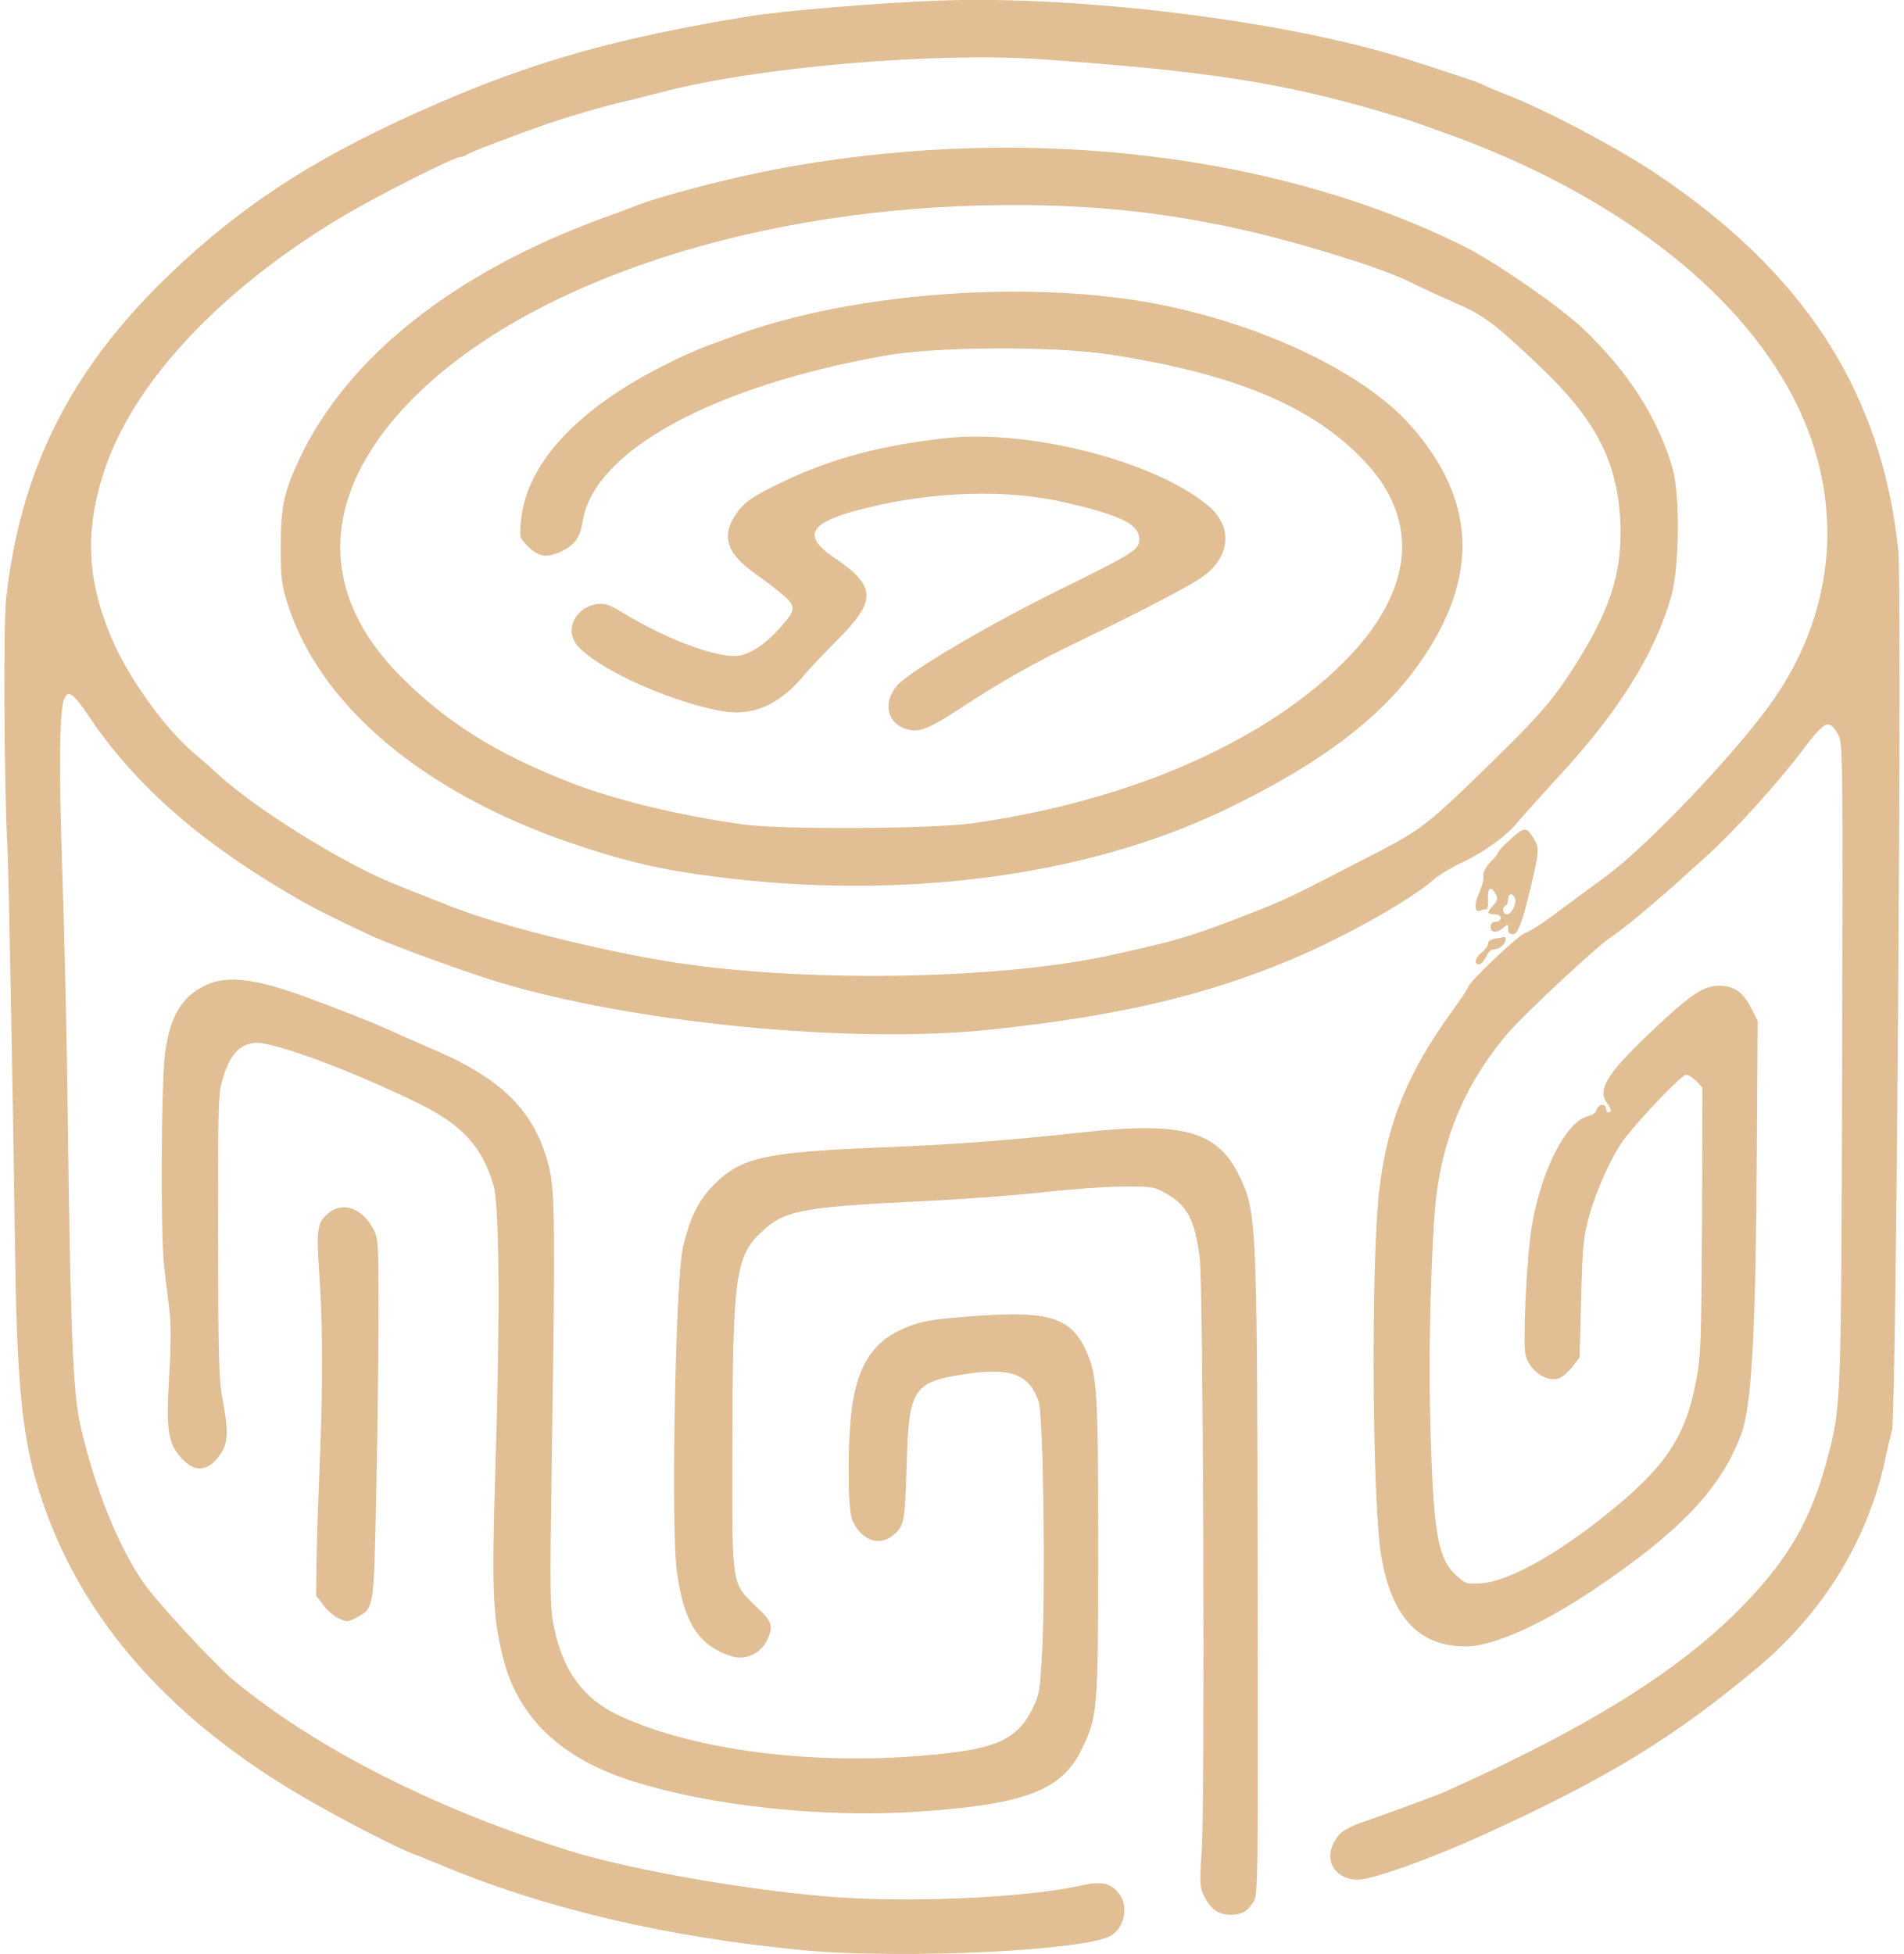
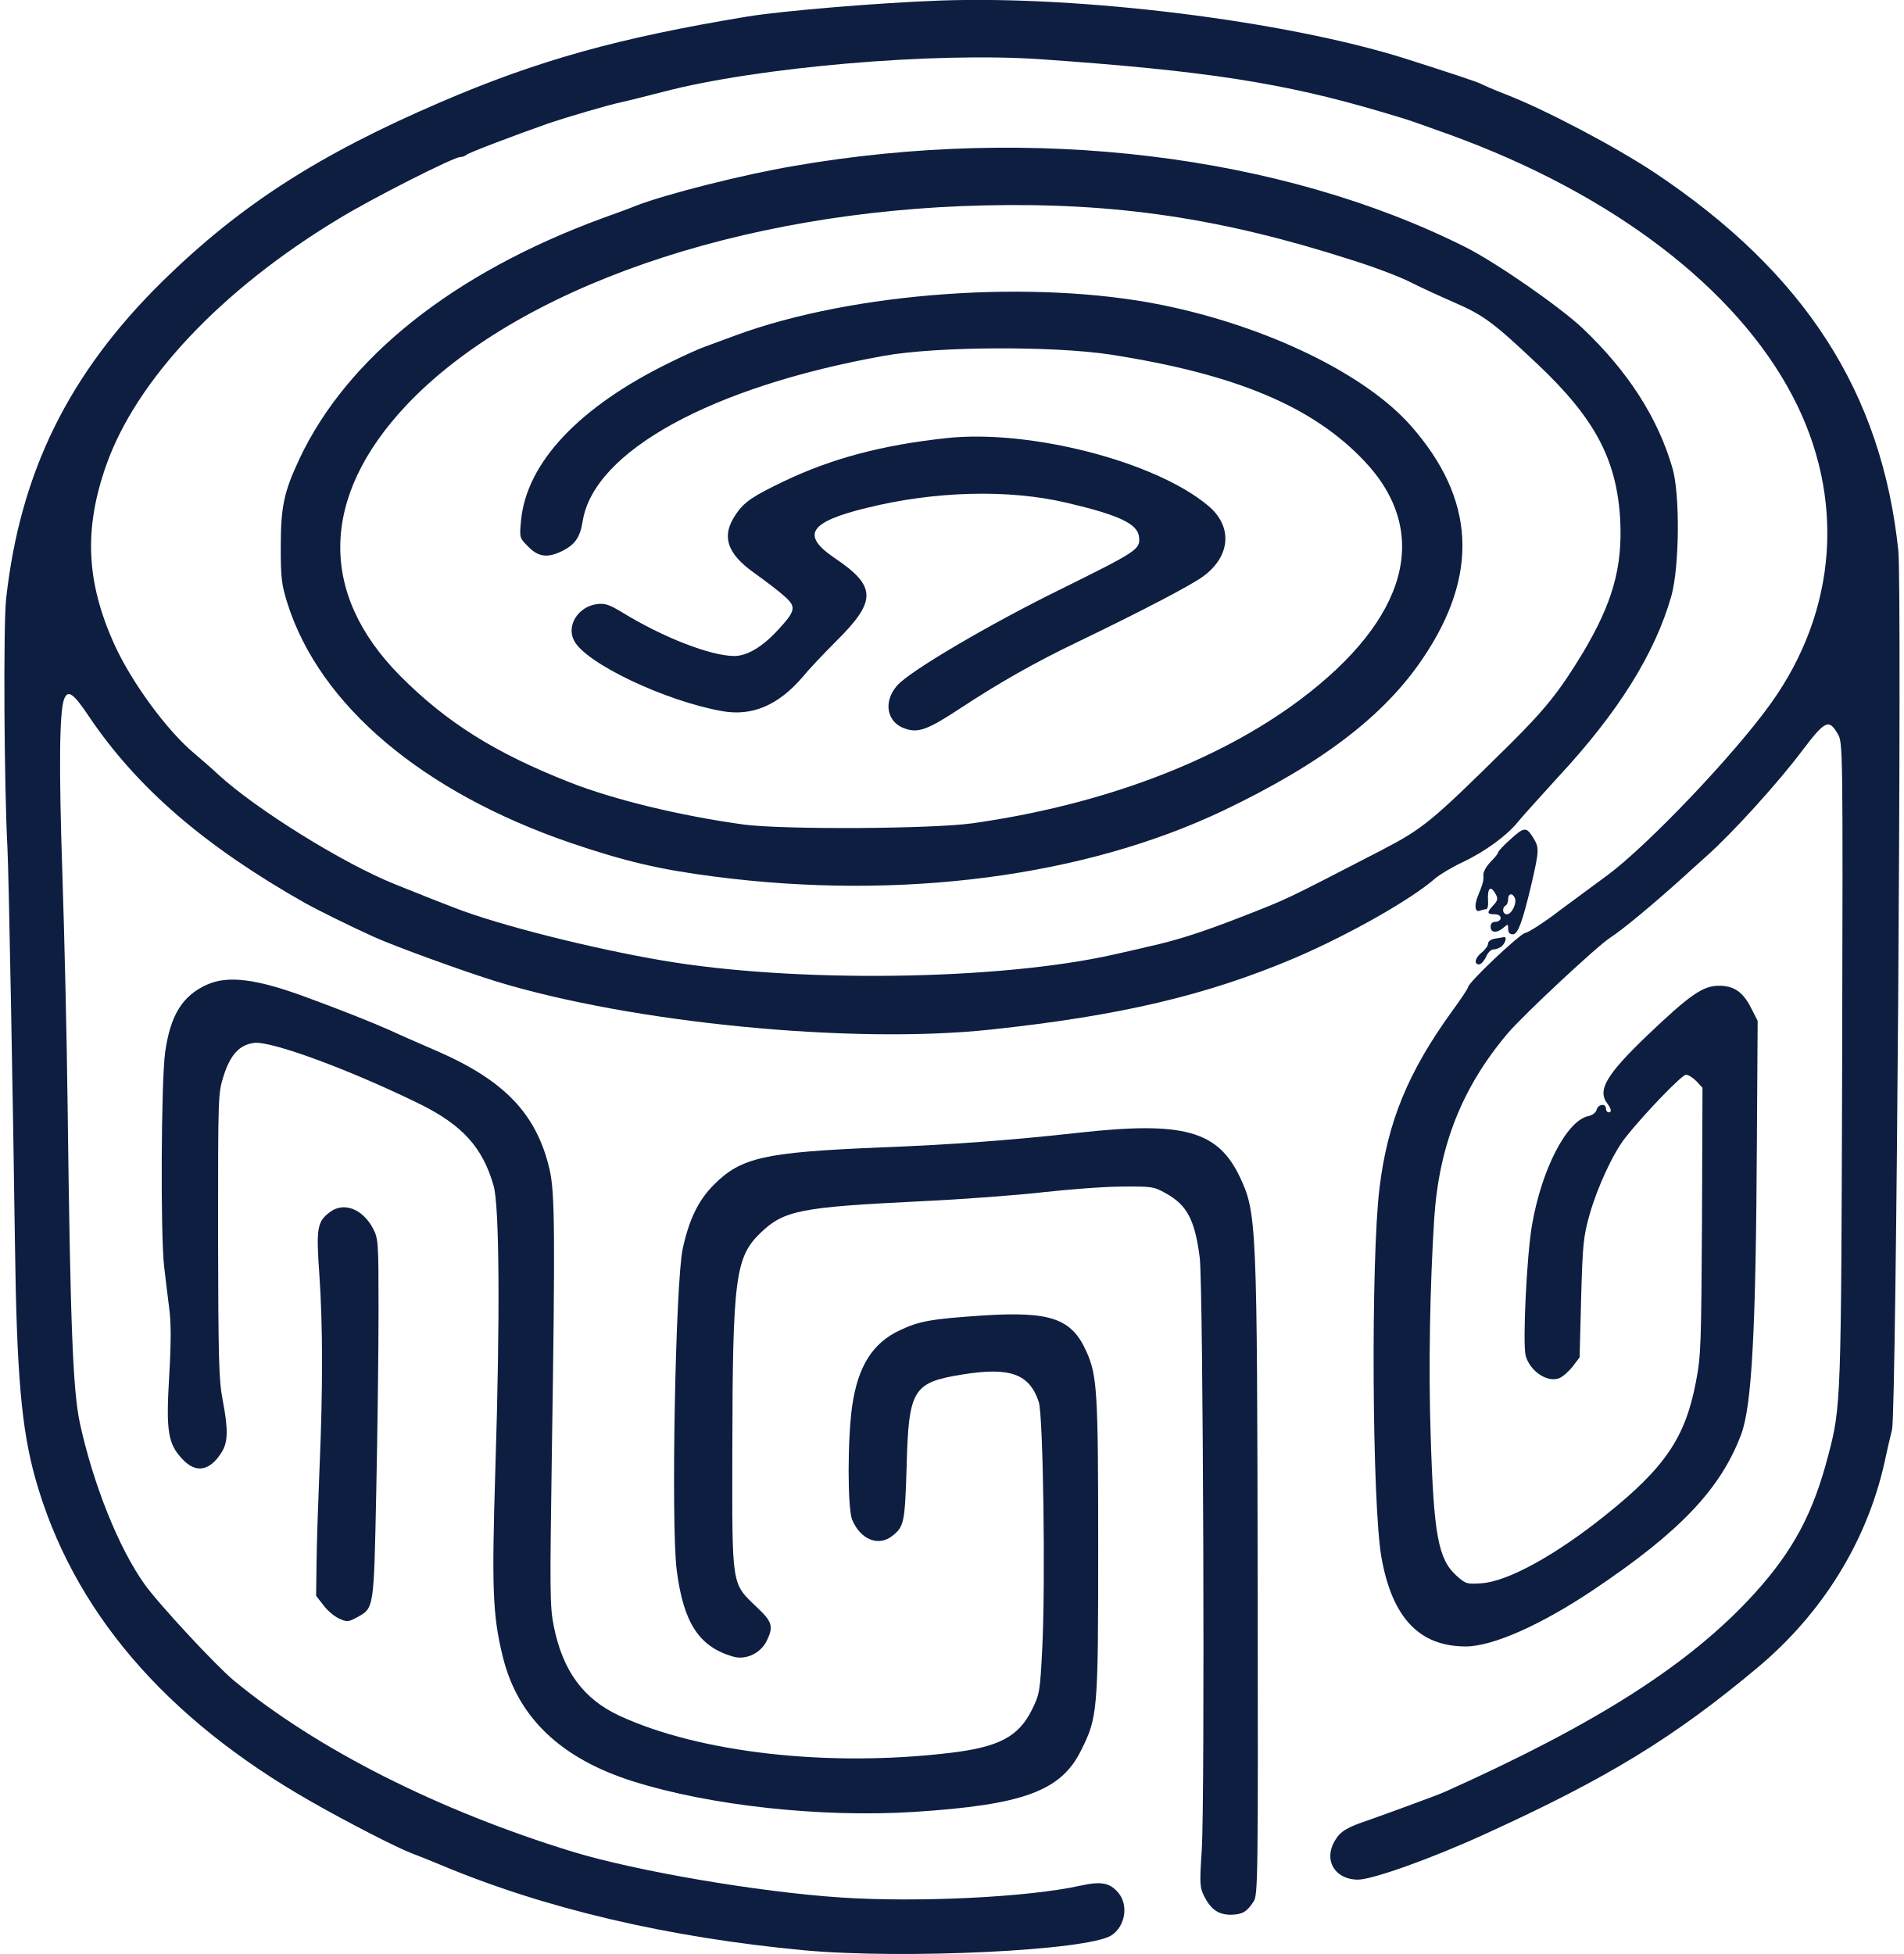
<svg xmlns="http://www.w3.org/2000/svg" viewBox="0 0 755.822 779.276" width="76" height="78">
-   <g transform="translate(-37.27222,813.6194) scale(0.1,-0.1)" fill="#e2be94" stroke="none">
+   <g transform="translate(-37.27222,813.6194) scale(0.1,-0.1)" fill="#0d1e40" stroke="none">
    <path d="M4105 8134 c-246 -9 -631 -41 -770 -64 -515 -85 -836 -175 -1222 -341 -486 -209 -799 -410 -1110 -715 -373 -367 -567 -760 -623 -1264 -12 -103 -8 -752 5 -995 5 -82 23 -1052 30 -1580 7 -523 26 -737 81 -934 147 -524 515 -956 1099 -1289 147 -84 346 -186 405 -208 19 -7 69 -27 110 -44 418 -176 910 -291 1455 -342 396 -36 1130 -1 1223 60 55 36 69 121 27 170 -34 40 -68 46 -151 28 -206 -46 -648 -68 -959 -47 -327 22 -812 105 -1065 182 -535 164 -1020 409 -1352 683 -71 59 -299 304 -356 384 -103 144 -204 396 -258 642 -28 132 -38 383 -49 1265 -3 270 -13 688 -21 930 -14 418 -12 642 7 693 15 39 37 24 99 -69 193 -286 462 -518 865 -746 45 -25 178 -91 271 -133 81 -37 365 -140 489 -178 543 -166 1420 -251 1970 -192 518 55 864 137 1215 286 214 92 462 232 559 317 19 16 69 46 110 65 89 42 178 107 223 164 18 22 89 100 156 174 242 260 388 495 453 724 32 115 35 406 4 510 -58 200 -177 385 -358 557 -94 88 -342 260 -466 323 -737 370 -1726 490 -2681 324 -202 -34 -516 -114 -630 -159 -19 -8 -79 -30 -132 -49 -594 -218 -1019 -556 -1209 -961 -61 -130 -74 -190 -74 -350 0 -125 3 -149 27 -226 129 -406 539 -752 1128 -954 217 -74 358 -107 577 -135 741 -96 1474 0 2028 264 393 188 641 378 795 607 225 333 209 635 -47 926 -181 207 -575 398 -994 483 -509 103 -1229 52 -1699 -121 -47 -17 -103 -38 -125 -46 -22 -8 -83 -35 -135 -61 -366 -178 -576 -402 -597 -634 -6 -67 -6 -67 30 -103 41 -41 77 -45 137 -15 49 25 69 54 79 117 44 279 514 537 1201 660 210 38 676 40 905 5 499 -78 805 -206 1012 -425 268 -284 174 -629 -259 -953 -328 -245 -788 -418 -1303 -491 -164 -23 -760 -26 -915 -5 -253 35 -517 99 -692 168 -298 117 -492 239 -677 425 -326 329 -318 714 24 1078 441 468 1328 776 2305 798 526 12 948 -51 1467 -218 87 -27 192 -67 233 -88 41 -21 120 -57 175 -81 117 -51 155 -79 331 -245 231 -218 318 -383 331 -625 9 -188 -31 -329 -149 -527 -93 -154 -150 -225 -294 -368 -312 -308 -341 -332 -512 -421 -397 -205 -363 -189 -565 -268 -147 -57 -248 -90 -362 -115 -49 -12 -110 -25 -135 -31 -458 -104 -1274 -115 -1805 -24 -281 48 -647 140 -825 209 -62 24 -144 56 -165 65 -11 4 -45 18 -75 30 -207 83 -554 299 -705 438 -22 21 -64 57 -93 82 -109 90 -252 285 -320 435 -113 249 -123 461 -33 716 120 340 459 700 926 982 134 82 460 247 486 247 8 0 19 4 25 9 8 8 187 76 329 126 68 23 237 73 290 84 28 6 102 25 165 41 378 99 1081 159 1505 130 658 -46 968 -94 1360 -210 39 -12 79 -24 90 -27 11 -3 94 -32 185 -65 646 -235 1139 -611 1364 -1041 212 -403 180 -855 -87 -1227 -146 -204 -491 -566 -652 -685 -44 -32 -130 -96 -191 -141 -60 -46 -122 -86 -137 -89 -25 -7 -227 -198 -227 -216 0 -5 -29 -48 -64 -96 -175 -242 -257 -441 -289 -704 -35 -283 -30 -1268 8 -1476 43 -239 151 -353 336 -353 107 0 301 86 511 227 344 231 505 401 587 618 43 115 59 409 63 1180 l3 470 -25 49 c-33 66 -69 91 -130 91 -63 0 -116 -37 -283 -196 -165 -158 -202 -220 -162 -273 17 -23 19 -36 5 -36 -5 0 -10 7 -10 15 0 22 -31 18 -37 -4 -3 -12 -17 -23 -34 -26 -86 -19 -186 -213 -224 -435 -21 -121 -38 -472 -25 -521 17 -61 86 -108 134 -89 13 5 37 26 53 46 l28 37 6 236 c6 213 9 245 33 331 32 113 95 248 144 310 77 97 225 250 241 250 10 0 28 -12 42 -26 l24 -26 -2 -530 c-3 -492 -4 -539 -24 -642 -42 -222 -123 -342 -359 -531 -199 -160 -391 -266 -496 -273 -59 -4 -63 -3 -101 31 -72 66 -90 162 -102 557 -9 269 -3 597 14 865 19 292 111 525 294 741 62 73 356 347 407 380 46 29 173 134 300 249 6 6 43 39 83 75 104 92 289 296 384 423 91 120 106 127 141 67 21 -35 21 -40 18 -1305 -4 -1363 -4 -1378 -56 -1575 -60 -230 -140 -379 -293 -548 -256 -282 -629 -520 -1238 -793 -27 -12 -226 -85 -300 -111 -87 -29 -114 -45 -135 -81 -48 -78 -2 -157 92 -157 59 1 292 84 504 181 490 223 756 386 1089 665 257 215 434 500 505 814 10 47 24 108 31 135 17 73 40 3356 25 3505 -66 631 -373 1108 -971 1507 -155 103 -437 252 -595 313 -47 18 -89 37 -95 40 -9 7 -128 46 -310 104 -476 149 -1287 250 -1850 230z" />
    <path d="M4130 6389 c-259 -28 -460 -82 -650 -173 -123 -59 -157 -82 -190 -131 -59 -86 -37 -156 75 -235 42 -30 96 -71 118 -91 49 -43 46 -58 -24 -134 -62 -68 -124 -105 -175 -105 -94 0 -285 74 -449 175 -50 30 -67 36 -99 32 -75 -10 -123 -86 -91 -146 46 -90 364 -241 591 -281 119 -21 223 23 321 137 26 32 87 96 135 144 160 159 159 217 -7 329 -136 92 -104 144 124 200 273 68 568 76 801 21 209 -49 283 -84 288 -137 5 -49 -6 -56 -315 -209 -283 -139 -601 -326 -650 -383 -57 -65 -41 -148 33 -172 52 -18 91 -3 220 82 155 102 298 183 465 263 253 122 453 226 502 262 111 81 119 200 21 282 -210 177 -713 306 -1044 270z" />
    <path d="M6377 4787 c-26 -23 -47 -46 -47 -50 0 -5 -14 -22 -31 -39 -17 -18 -29 -40 -28 -52 2 -20 -1 -33 -22 -84 -15 -37 -11 -65 7 -58 9 3 20 6 26 6 5 0 9 12 8 28 -4 57 9 71 31 31 9 -17 7 -25 -10 -43 -27 -29 -26 -36 4 -36 16 0 25 -6 25 -15 0 -8 -9 -15 -20 -15 -13 0 -20 -7 -20 -20 0 -25 26 -26 52 -3 17 15 18 15 18 -5 0 -15 6 -22 19 -22 20 0 39 52 75 205 30 131 30 141 6 180 -28 45 -36 44 -93 -8z m20 -233 c8 -21 -13 -64 -32 -64 -17 0 -21 25 -5 35 6 3 10 15 10 26 0 23 18 25 27 3z" />
    <path d="M6318 4393 c-17 -3 -28 -11 -28 -20 0 -8 -11 -24 -25 -35 -27 -21 -33 -48 -11 -48 8 0 20 14 28 30 7 18 20 30 31 30 10 0 25 6 33 14 15 15 19 37 7 35 -5 -1 -20 -4 -35 -6z" />
    <path d="M1180 4209 c-97 -44 -145 -121 -166 -269 -16 -113 -19 -730 -4 -855 5 -44 14 -118 20 -165 8 -61 8 -136 0 -273 -13 -219 -5 -270 54 -331 53 -57 109 -46 155 28 26 41 27 91 4 211 -15 78 -17 164 -18 655 0 556 0 566 22 635 27 85 63 124 121 132 68 9 380 -106 658 -242 173 -85 254 -174 298 -328 23 -79 26 -527 7 -1125 -15 -487 -11 -588 30 -755 60 -241 231 -404 519 -495 307 -97 750 -145 1119 -122 437 28 588 83 668 246 66 132 68 155 68 809 0 621 -4 684 -46 779 -59 134 -143 163 -413 146 -206 -14 -254 -22 -332 -59 -109 -51 -167 -144 -190 -301 -19 -132 -19 -410 0 -455 33 -79 105 -108 160 -64 47 37 50 52 57 274 8 311 24 338 225 370 188 30 265 2 302 -110 18 -53 27 -731 14 -981 -9 -174 -10 -183 -41 -246 -54 -109 -133 -150 -331 -173 -483 -57 -994 1 -1313 148 -145 67 -227 179 -263 357 -16 78 -16 137 -8 680 14 904 12 1050 -9 1143 -52 221 -179 354 -450 472 -67 29 -152 66 -188 83 -70 31 -190 79 -329 130 -202 75 -316 89 -400 51z" />
    <path d="M4660 3619 c-271 -30 -509 -48 -795 -59 -461 -19 -554 -40 -662 -148 -63 -63 -99 -138 -125 -256 -29 -138 -47 -1099 -24 -1281 27 -210 88 -305 223 -345 52 -16 112 12 137 64 27 57 21 75 -43 135 -99 95 -96 77 -95 626 1 685 12 768 113 865 93 89 159 102 631 125 173 8 398 25 500 37 102 11 241 22 310 22 119 1 127 0 175 -27 85 -47 116 -107 135 -257 14 -113 21 -2165 8 -2362 -9 -138 -8 -149 11 -187 27 -51 56 -71 106 -71 44 1 63 11 90 53 17 26 18 86 16 1269 -2 1432 -4 1478 -70 1618 -88 187 -225 225 -641 179z" />
    <path d="M1668 3300 c-48 -37 -52 -65 -39 -248 14 -200 14 -457 1 -762 -5 -124 -11 -291 -12 -371 l-2 -147 28 -36 c15 -21 43 -45 62 -54 33 -15 37 -15 71 3 71 39 69 27 79 508 5 237 9 560 9 717 0 275 -1 286 -22 327 -43 80 -119 108 -175 63z" />
  </g>
</svg>
